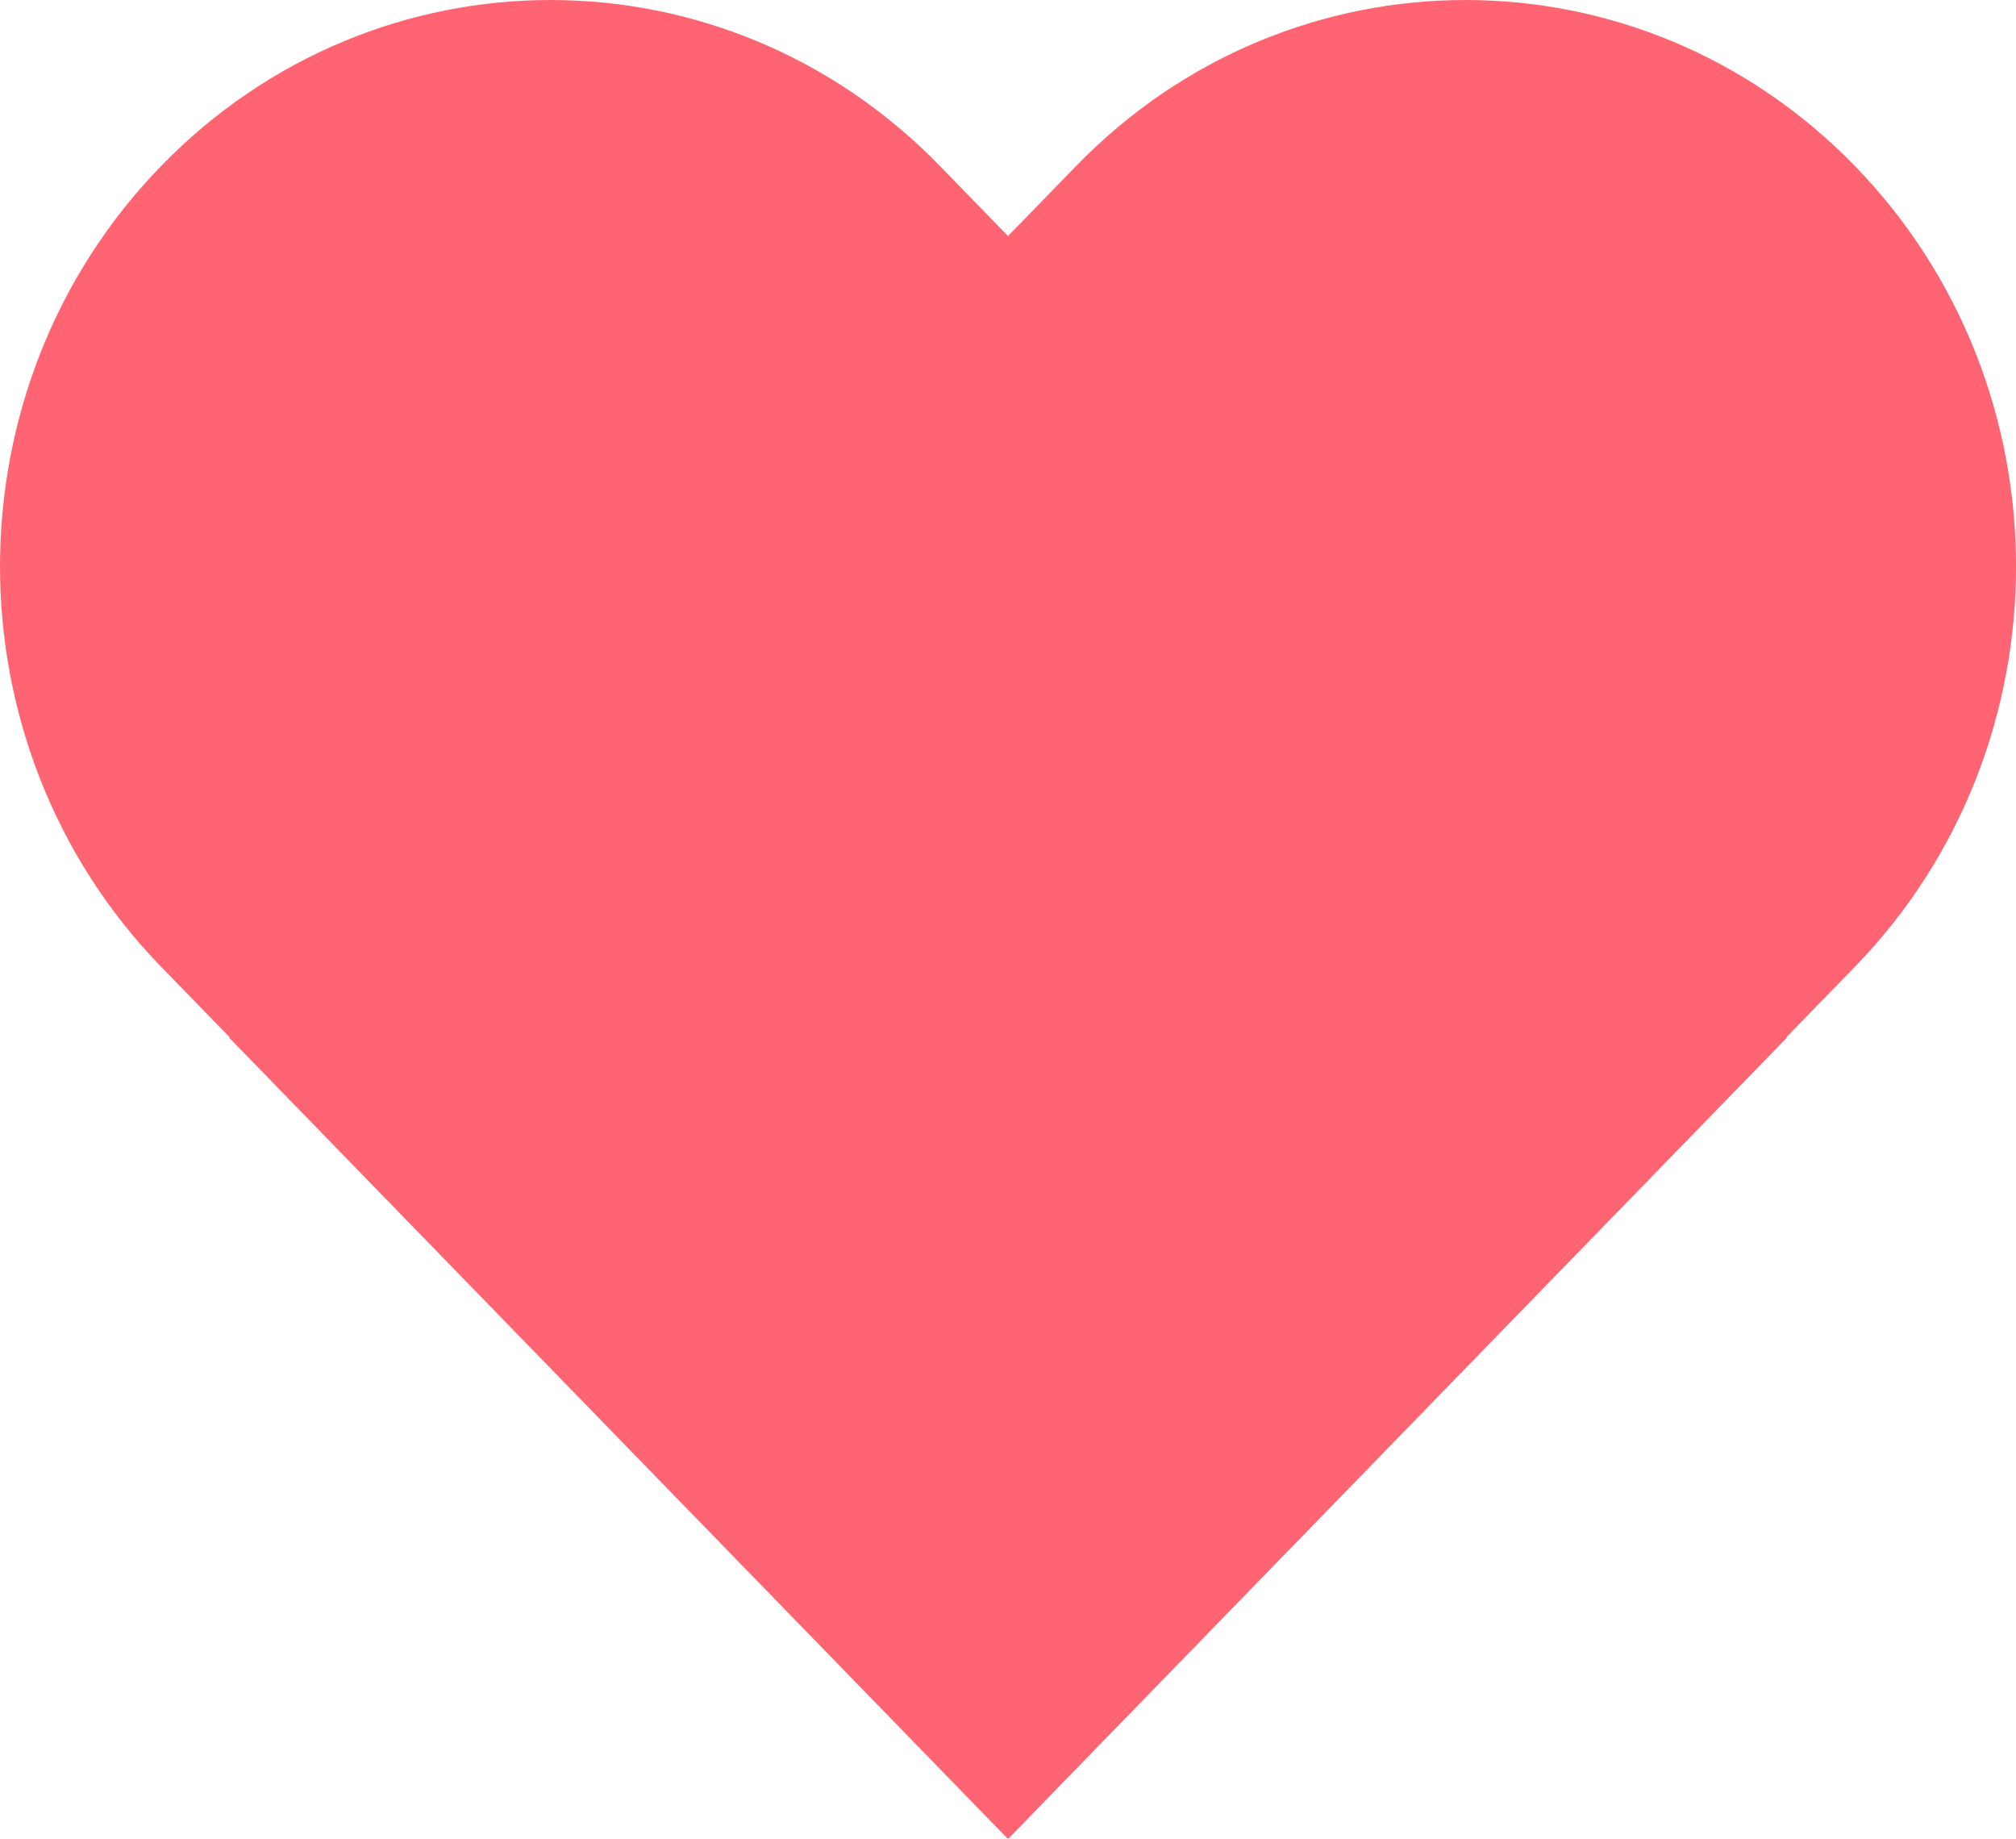
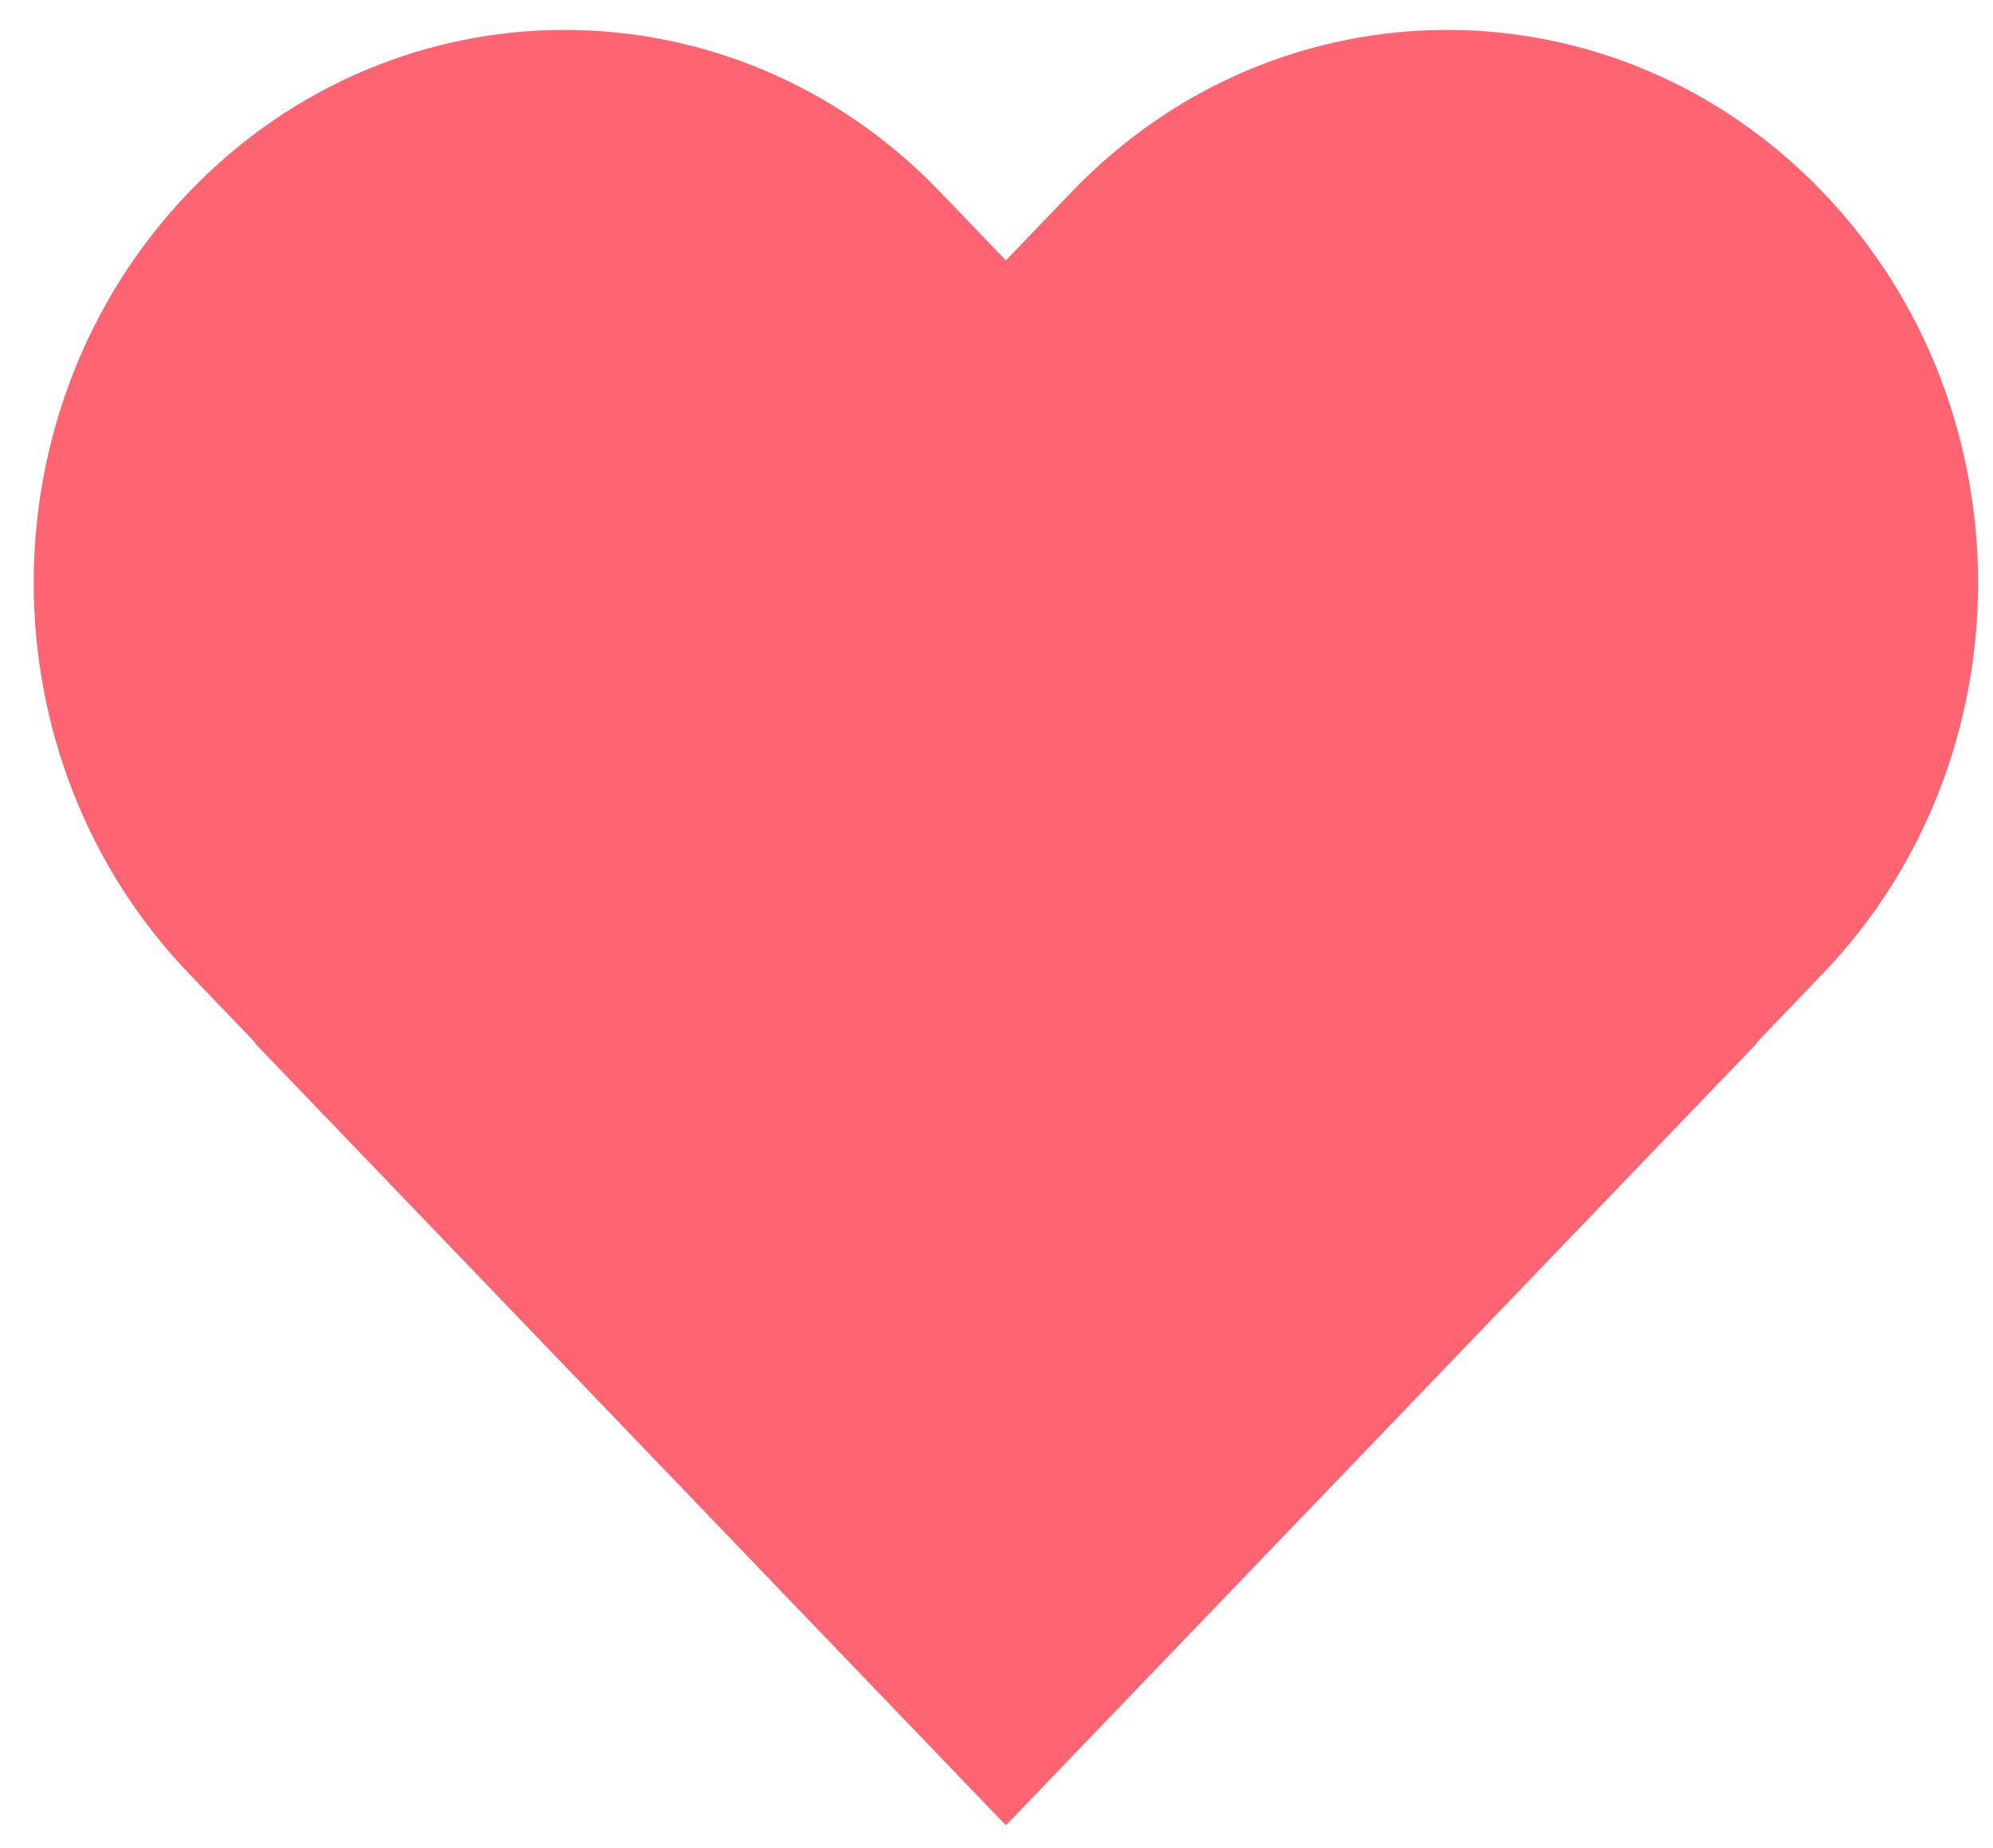
- <svg xmlns="http://www.w3.org/2000/svg" width="34" height="31" viewBox="0 0 34 31" fill="none">
-   <path d="M2.719 2.797C-0.906 6.527 -0.906 12.573 2.719 16.303L3.87 17.486L3.862 17.494L16.992 31L17 30.992L17.008 31L30.138 17.494L30.13 17.486L31.281 16.303C34.907 12.573 34.907 6.527 31.281 2.797C27.655 -0.932 21.776 -0.932 18.151 2.797L17 3.98L15.85 2.797C12.224 -0.932 6.345 -0.932 2.719 2.797Z" fill="#FF6472" />
+ <svg xmlns="http://www.w3.org/2000/svg" width="41" height="38" viewBox="0 0 41 38" fill="none">
+   <path d="M3.893 3.947C-0.373 8.389 -0.373 15.591 3.893 20.033L5.246 21.443L5.237 21.453L20.684 37.539L20.693 37.529L20.703 37.539L36.15 21.453L36.141 21.443L37.494 20.033C41.76 15.591 41.76 8.389 37.494 3.947C33.228 -0.495 26.312 -0.495 22.047 3.947L20.693 5.357L19.34 3.947C15.074 -0.495 8.158 -0.495 3.893 3.947Z" fill="#FF6472" />
</svg>
